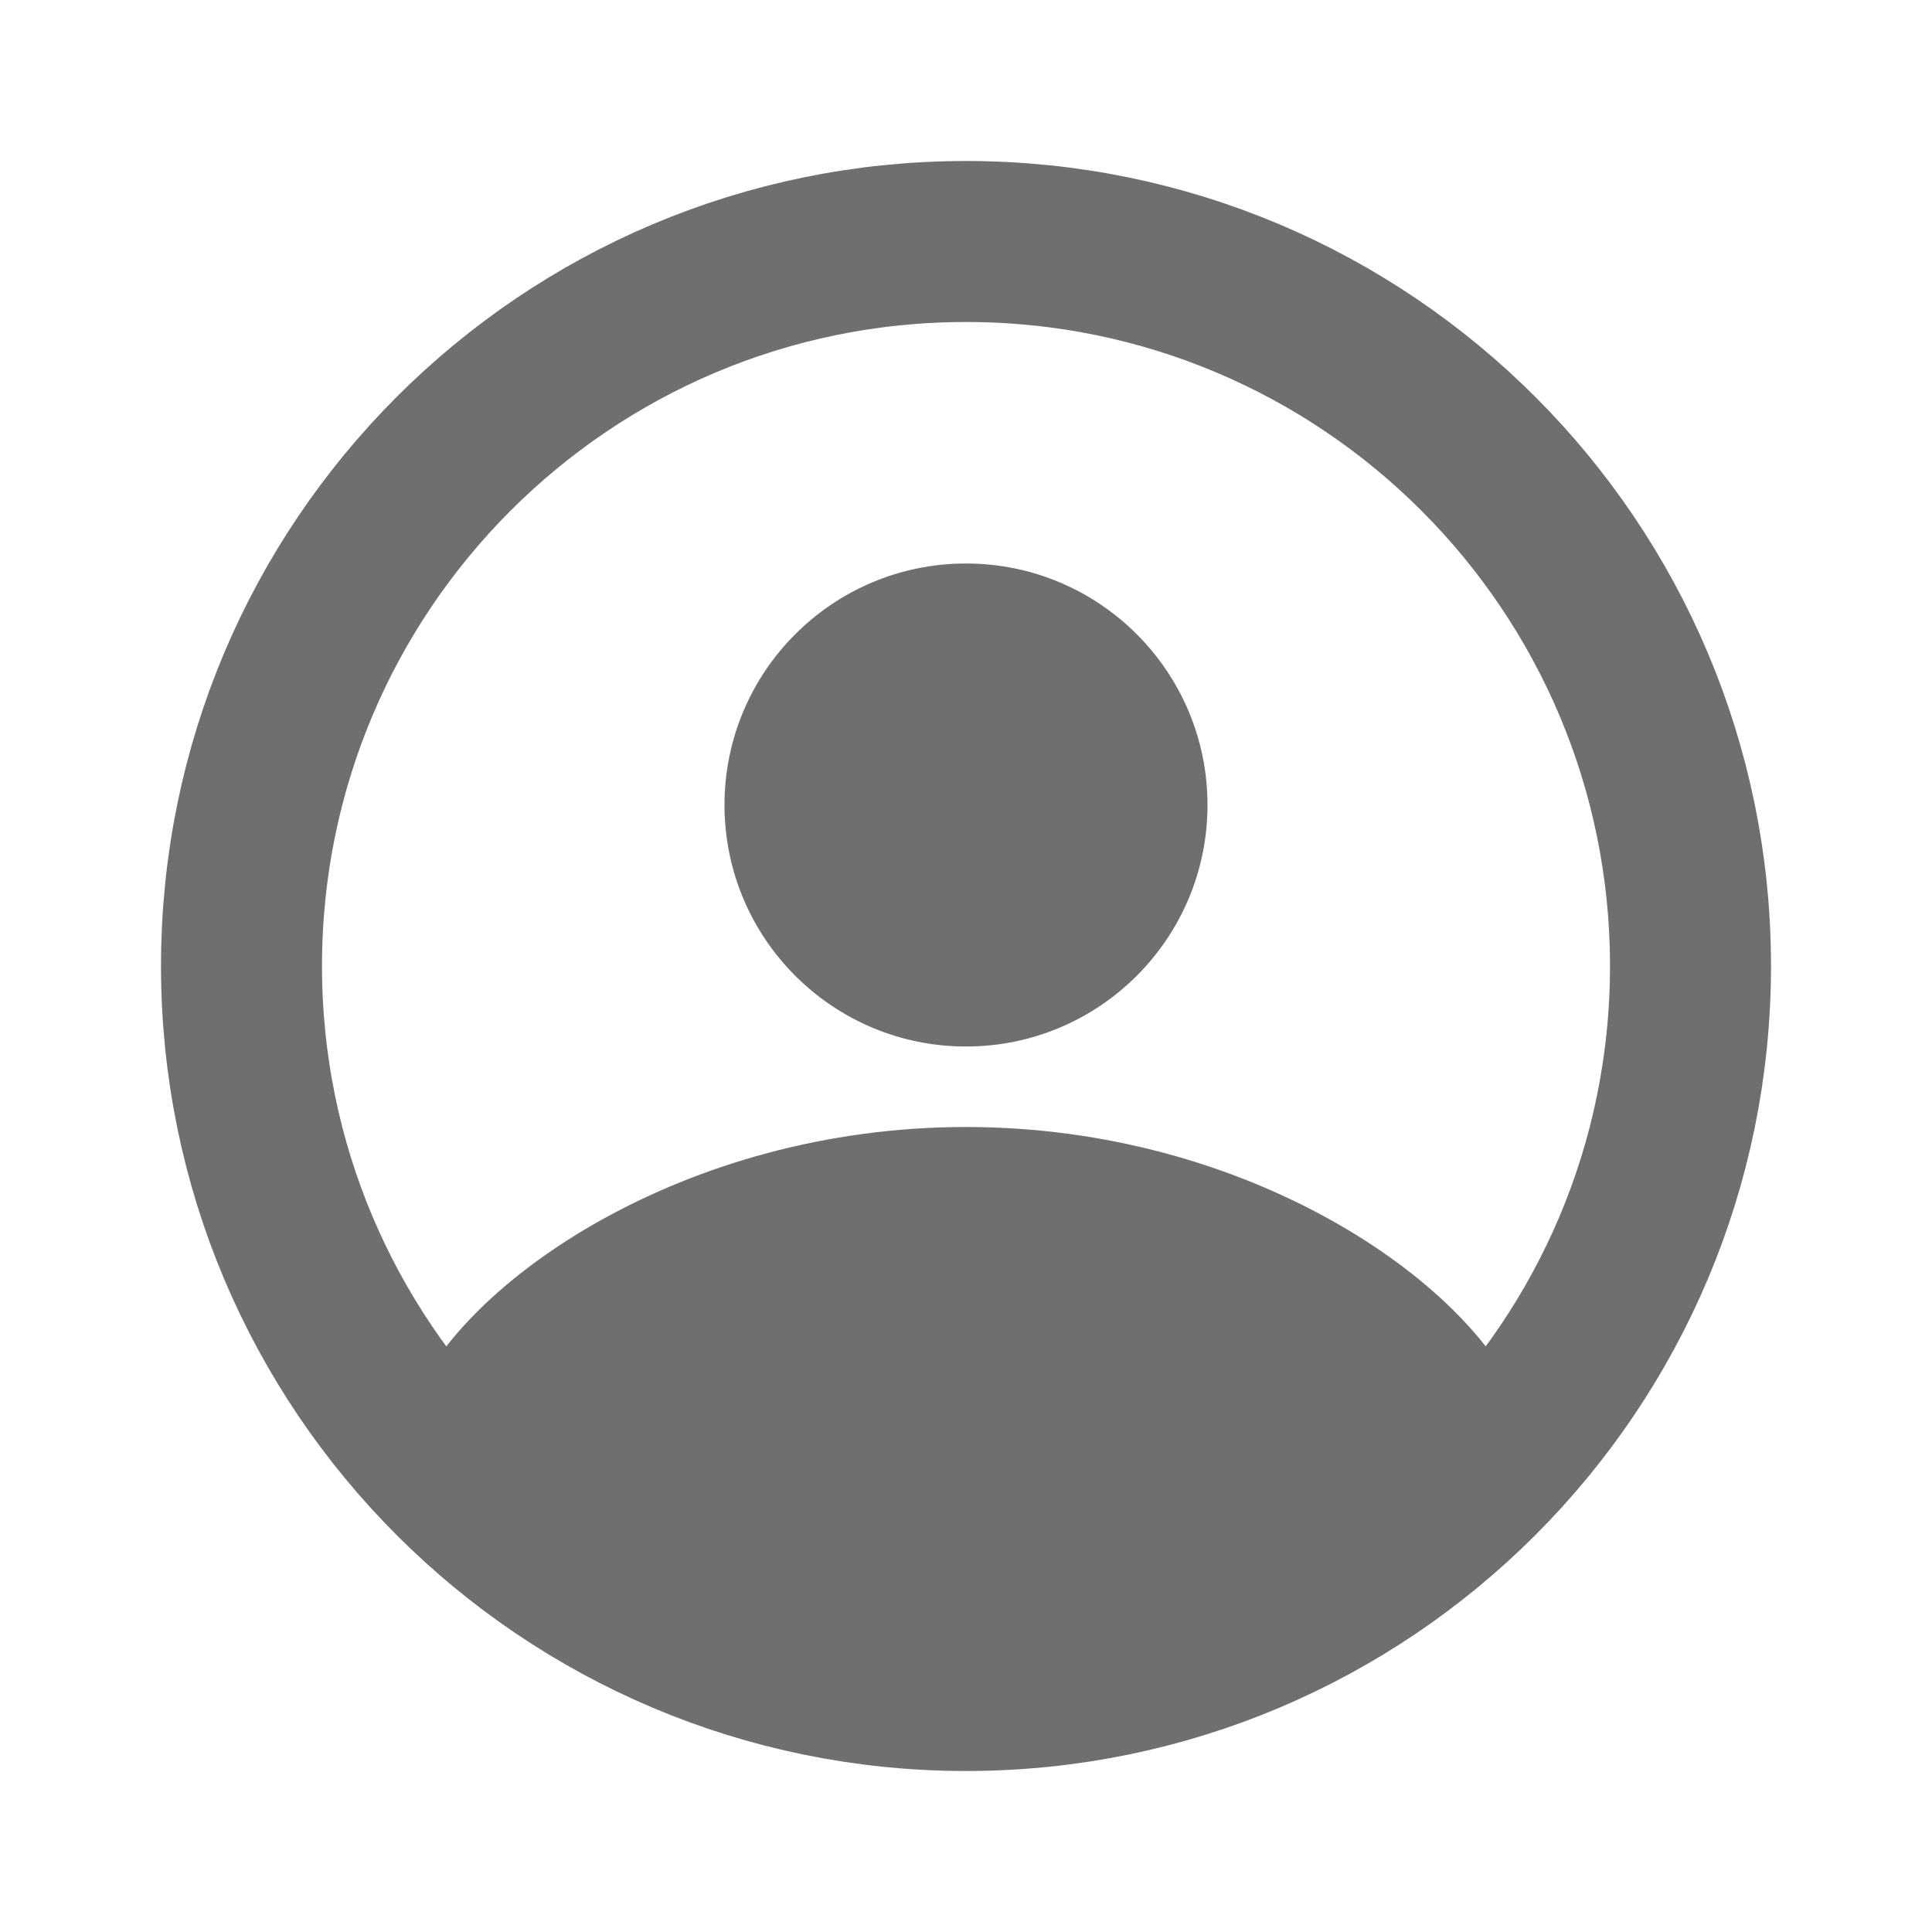
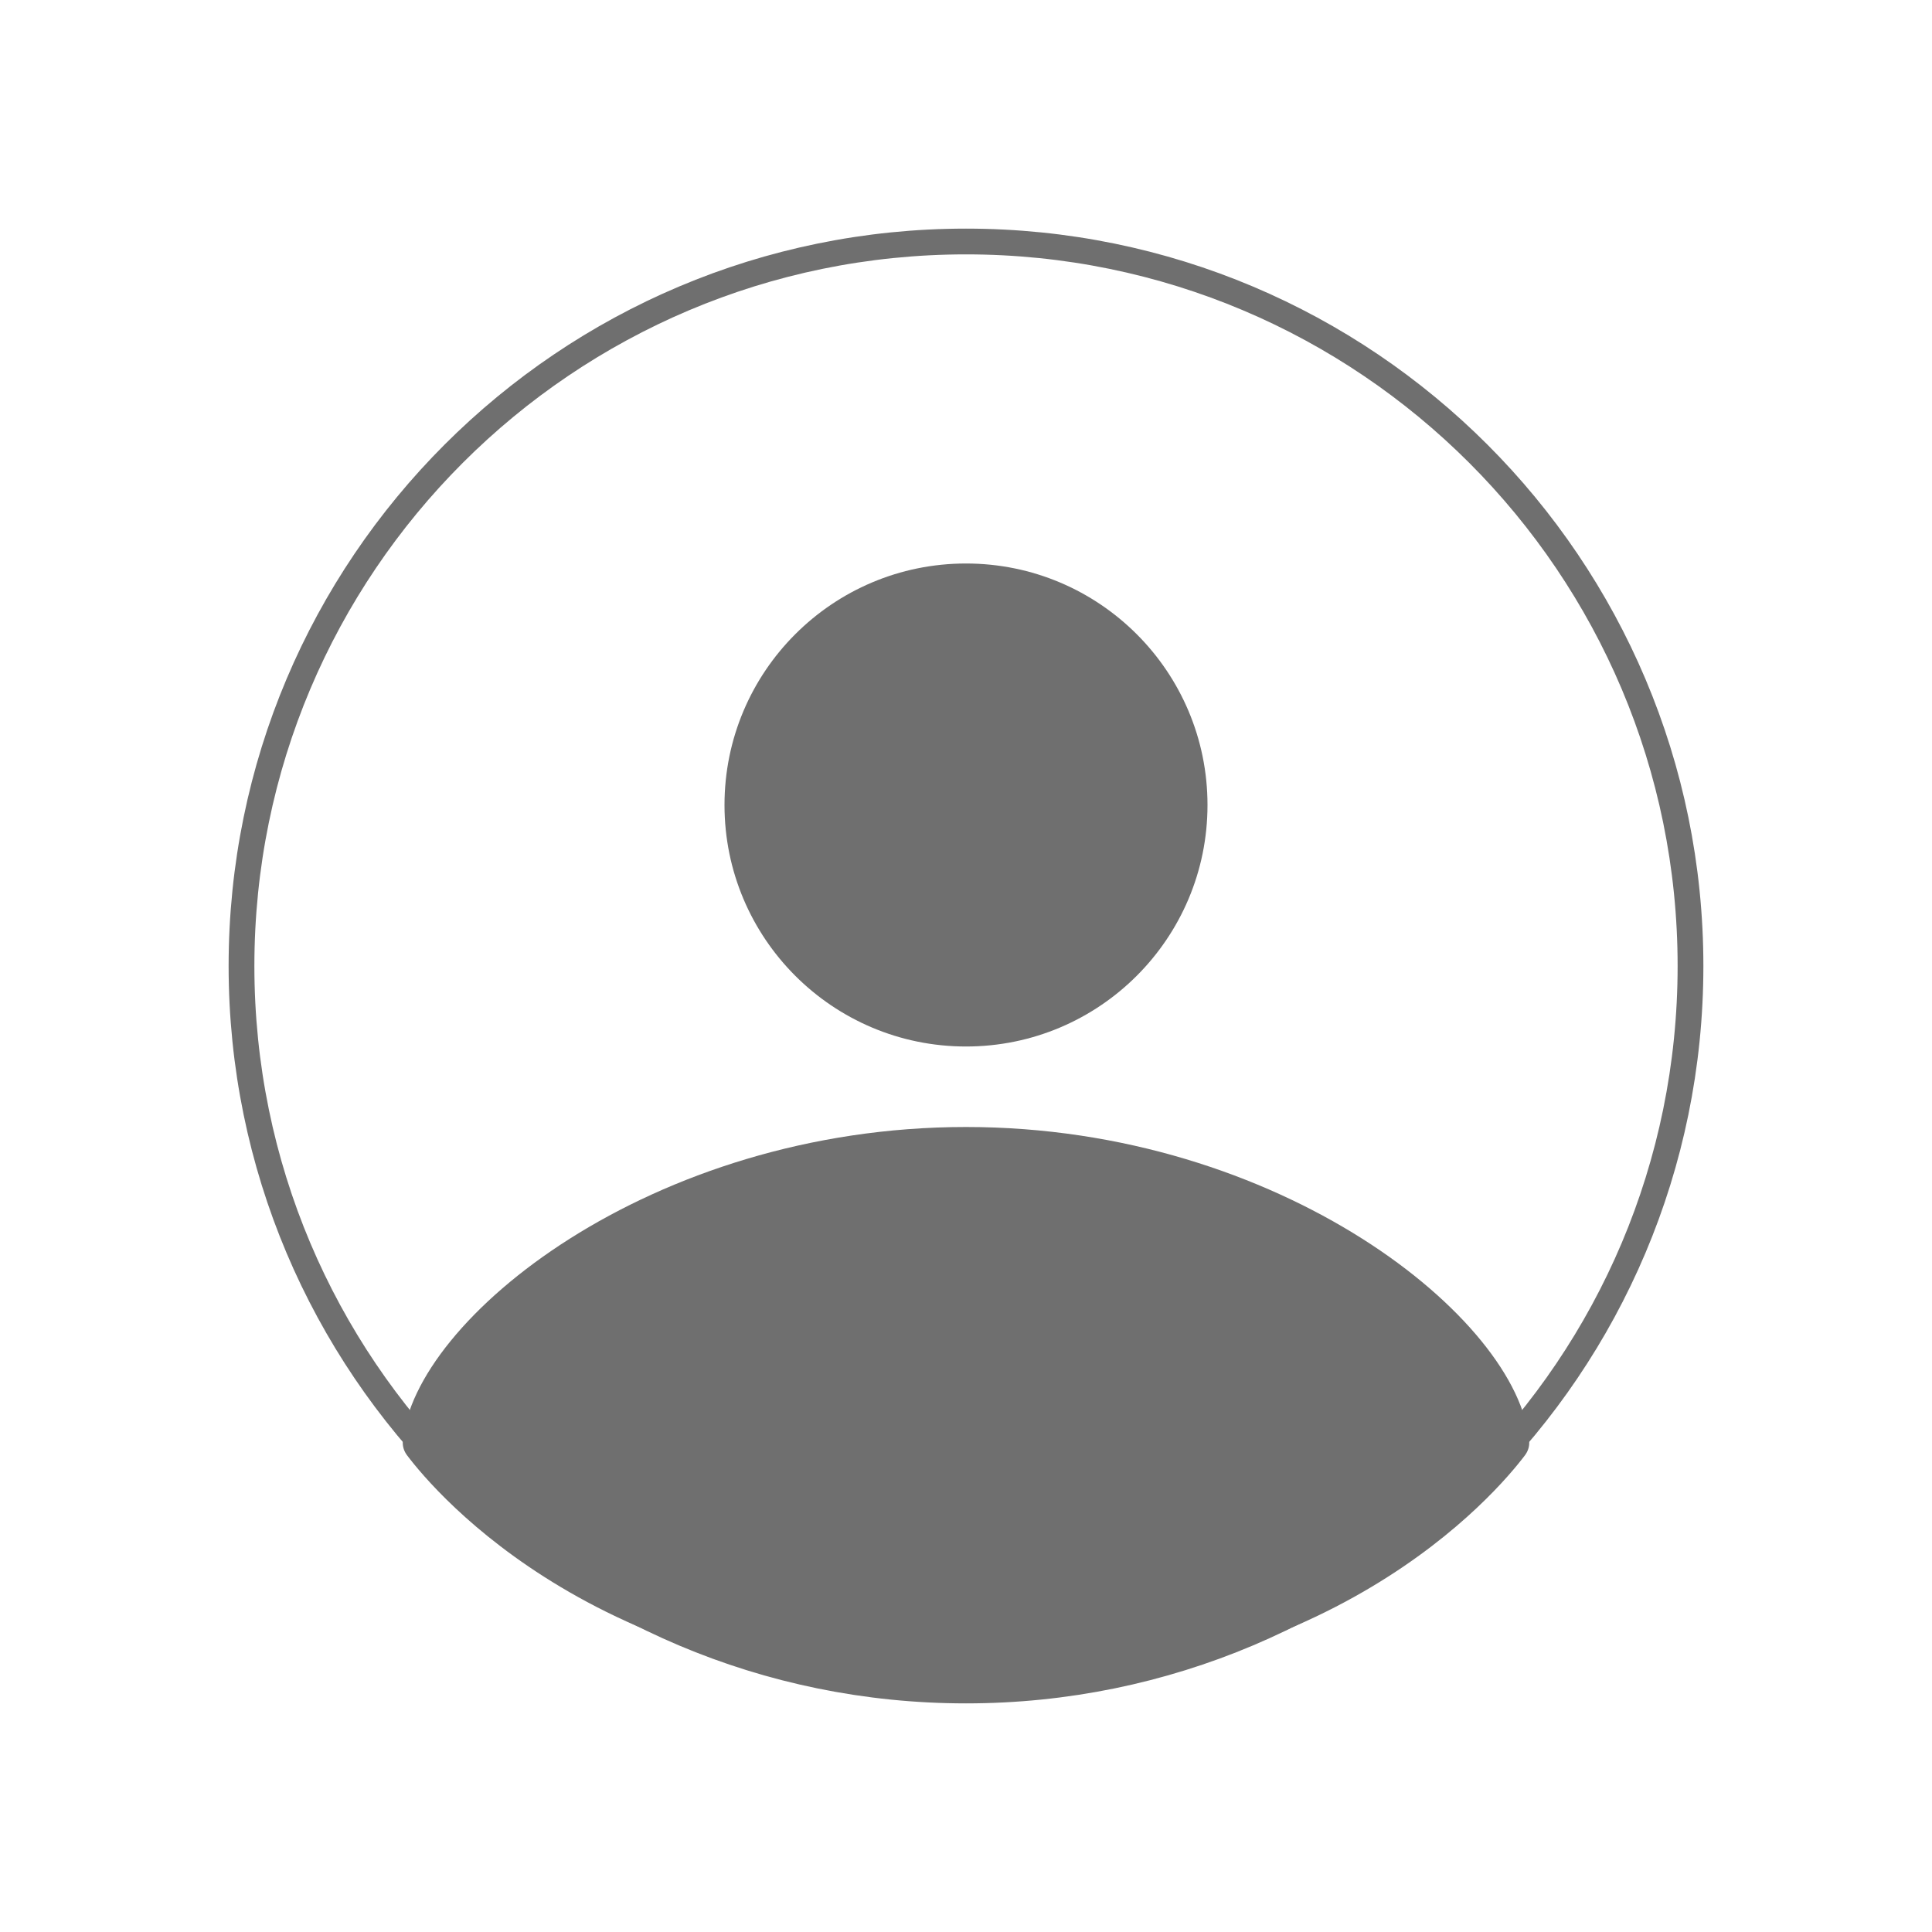
- <svg xmlns="http://www.w3.org/2000/svg" width="24" height="24" viewBox="0 0 24 24" fill="none">
-   <circle cx="12" cy="10" r="3" fill="#6F6F6F" />
-   <path d="M12 14C8.488 14 5.747 15.927 5.13 17.413C4.979 17.777 5.116 18.177 5.387 18.465C6.181 19.307 8.244 21 12 21C15.756 21 17.819 19.307 18.613 18.465C18.884 18.177 19.021 17.777 18.87 17.413C18.253 15.927 15.512 14 12 14Z" fill="#6F6F6F" />
-   <circle cx="12" cy="12" r="9" transform="rotate(90 12 12)" stroke="#6F6F6F" stroke-width="2" />
+ <svg xmlns="http://www.w3.org/2000/svg" width="150" height="150" viewBox="0 0 150 150" fill="none">
+   <circle cx="75" cy="62.5" r="18.75" fill="#6F6F6F" />
+   <path d="M75 87.5C50.527 87.5 32.043 102.474 31.275 111.899C31.243 112.293 31.365 112.672 31.603 112.987C33.828 115.934 46.756 131.25 75 131.25C103.244 131.25 116.172 115.934 118.397 112.987C118.635 112.672 118.757 112.293 118.725 111.899C117.957 102.474 99.473 87.5 75 87.5Z" fill="#6F6F6F" />
+   <circle cx="75" cy="75" r="56.25" transform="rotate(90 75 75)" stroke="#6F6F6F" stroke-width="2" />
</svg>
